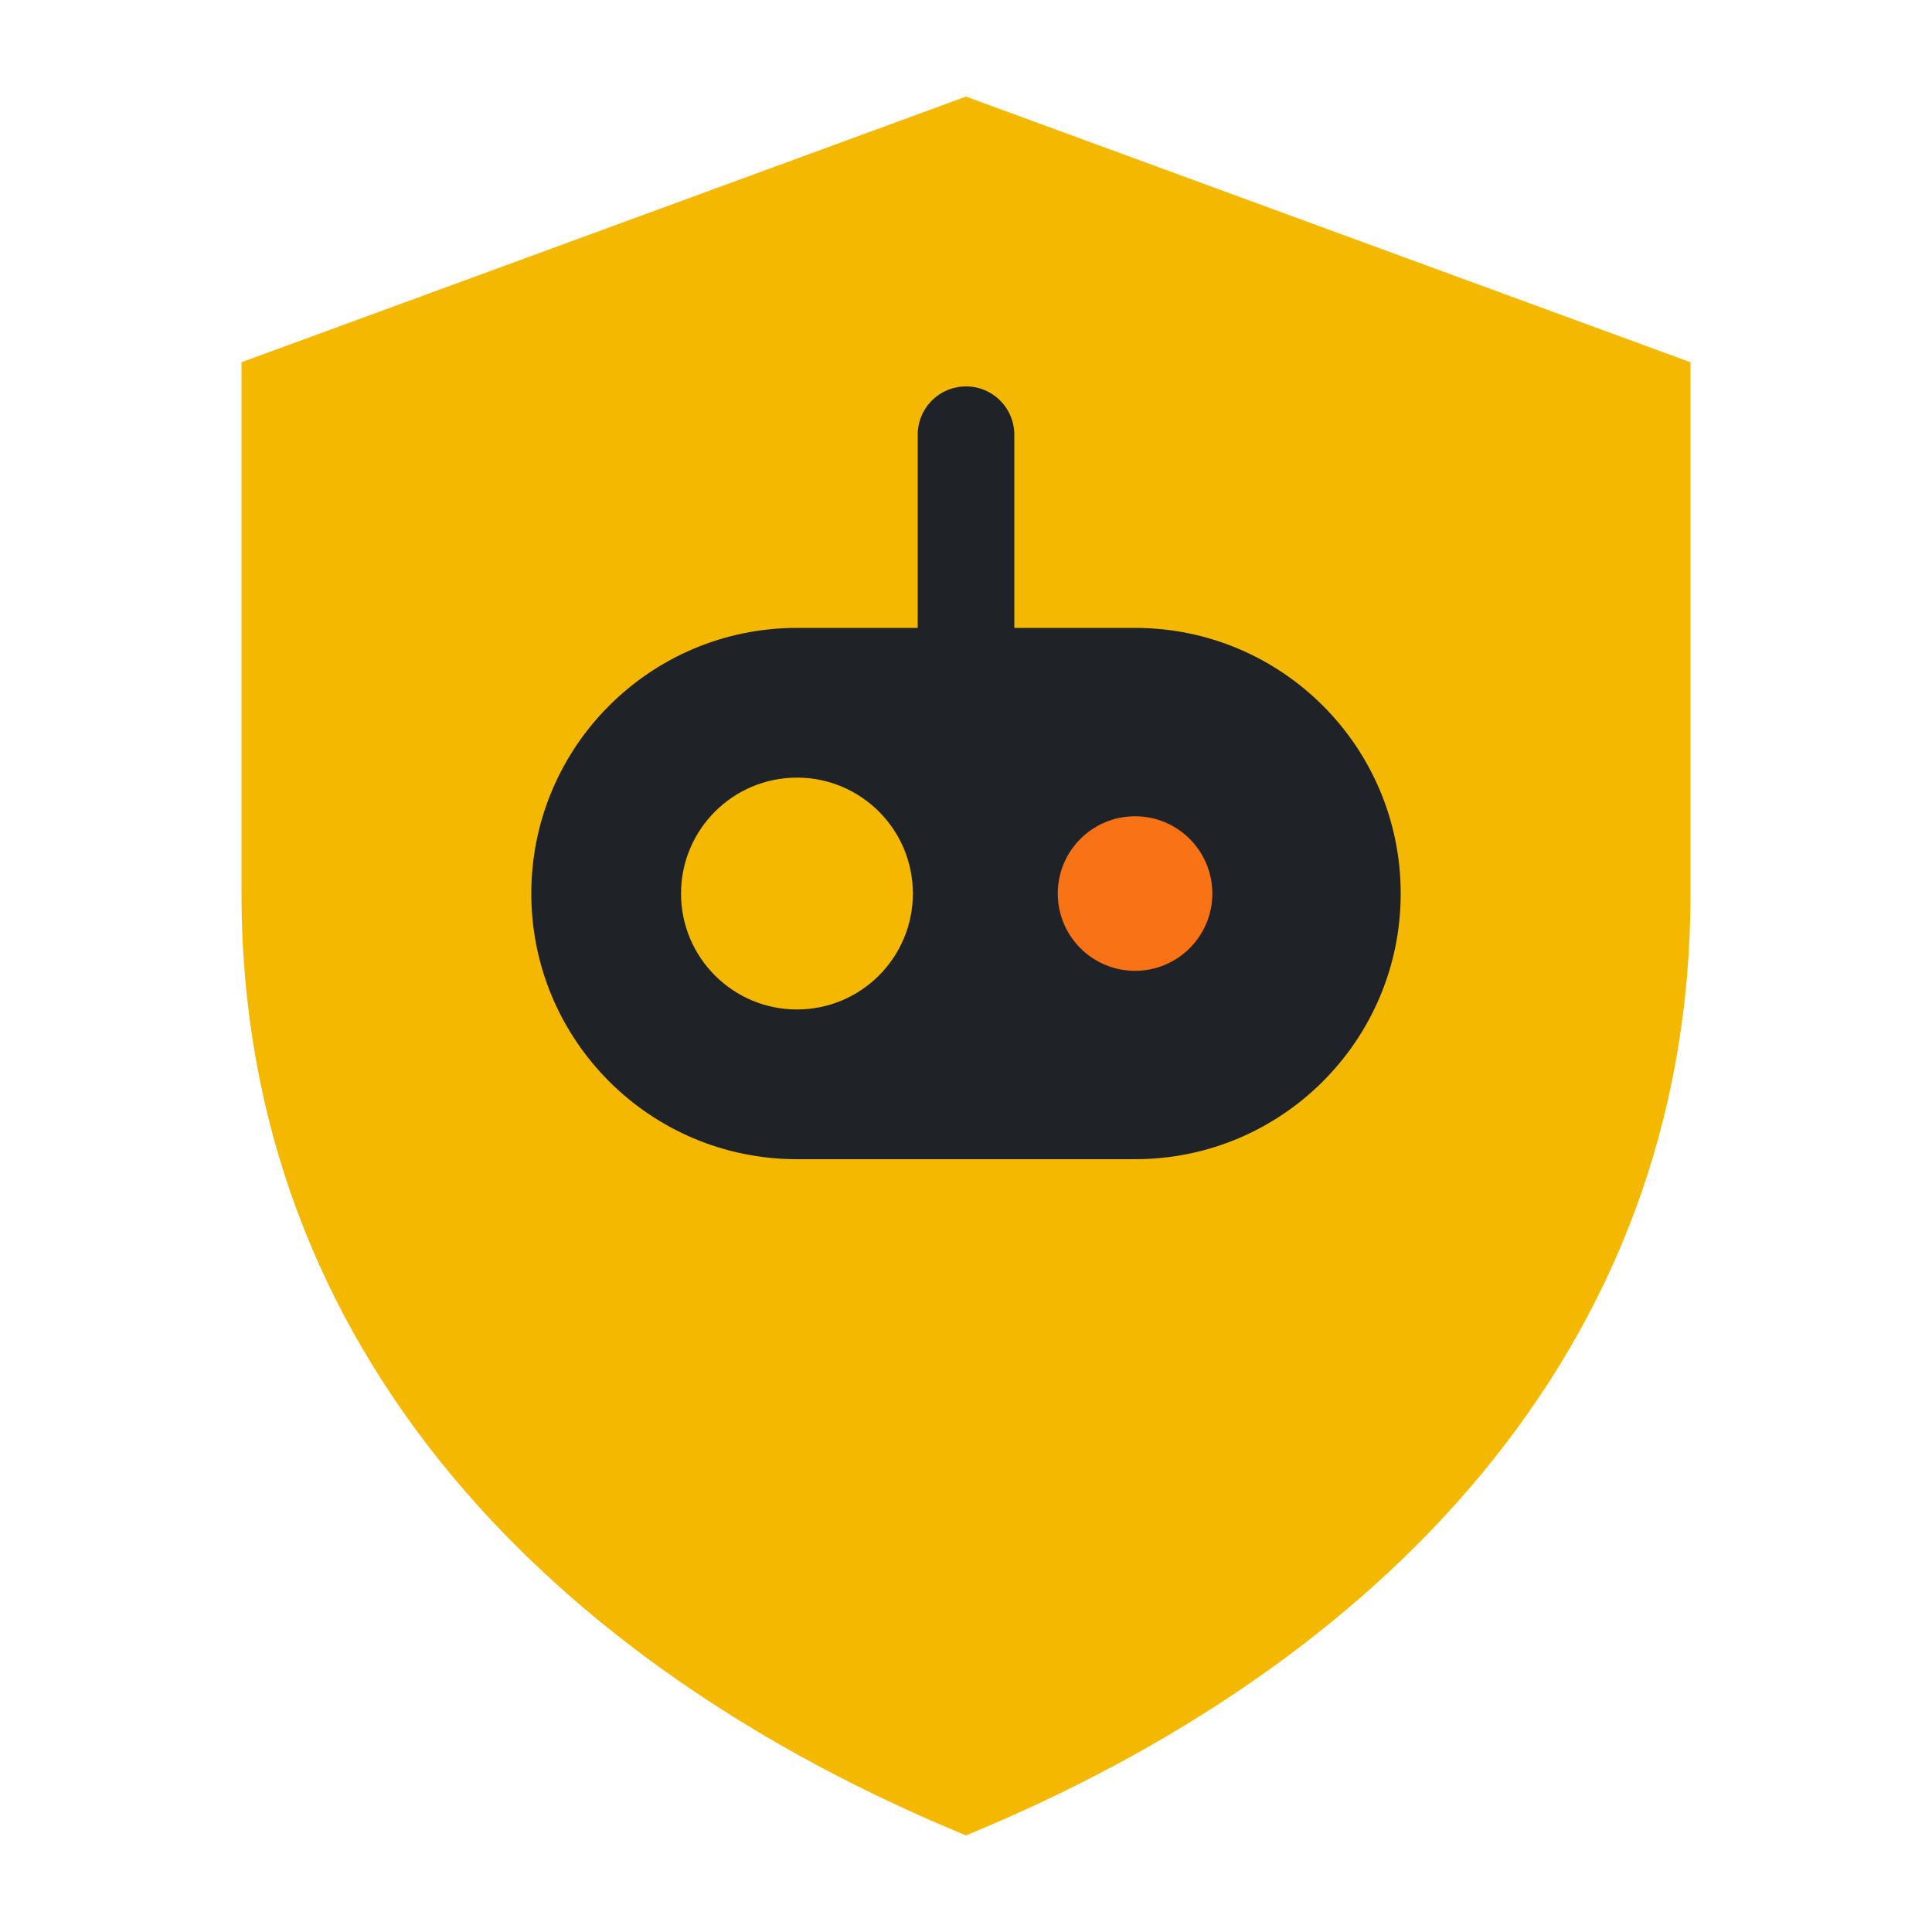
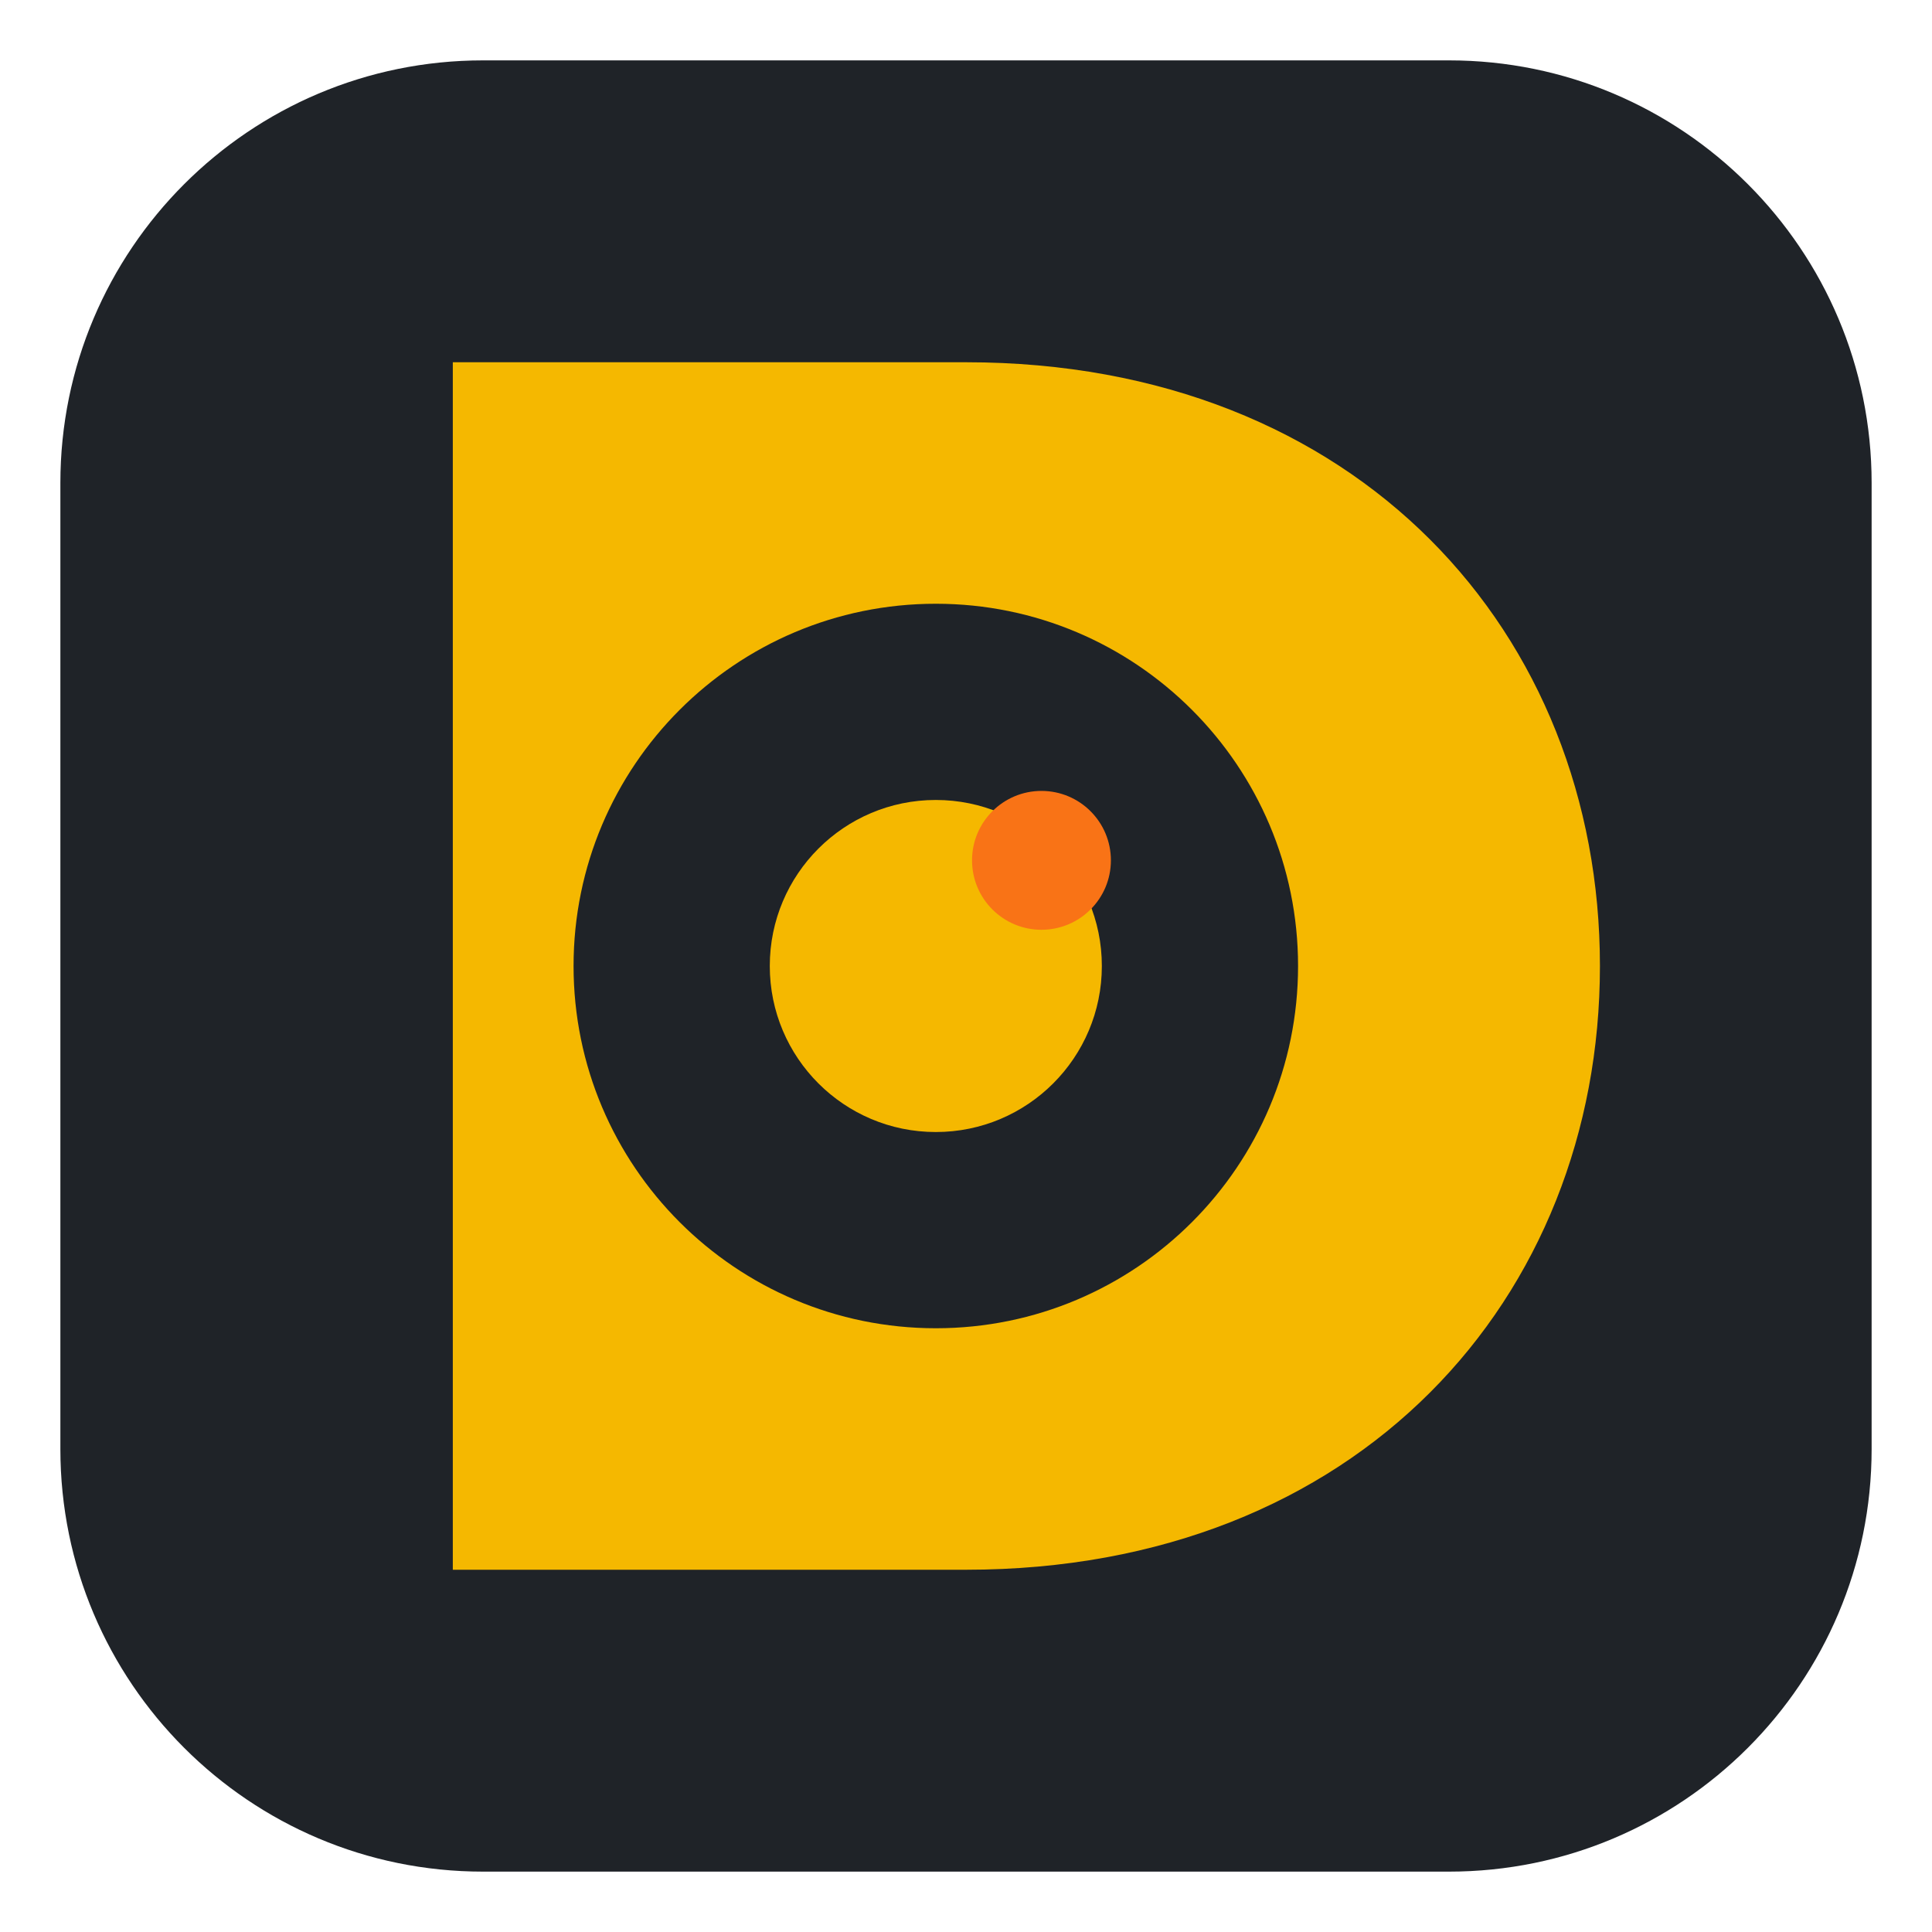
- <svg xmlns="http://www.w3.org/2000/svg" viewBox="0 0 40 40">
-   <path d="M20 2l15 5.5v11c0 9.5-6.5 16-15 19.5C11.5 34.5 5 28 5 18.5v-11z" fill="#f5b800" />
-   <rect x="11" y="13" width="18" height="11" rx="5.5" fill="#1f2328" />
-   <circle cx="16.5" cy="18.5" r="2.4" fill="#f5b800" />
-   <circle cx="23.5" cy="18.5" r="1.6" fill="#f97316" />
-   <path d="M20 13V9" stroke="#1f2328" stroke-width="2" stroke-linecap="round" />
+ <svg xmlns="http://www.w3.org/2000/svg" viewBox="0 0 64 64">
+   <rect x="2" y="2" width="60" height="60" rx="14" fill="#1F2328" />
+   <path d="M15 12h17c13 0 21 9 21 20s-8 20-21 20H15z" fill="#F5B800" />
+   <circle cx="31" cy="32" r="12" fill="#1F2328" />
+   <circle cx="31" cy="32" r="5.5" fill="#F5B800" />
+   <circle cx="34.5" cy="28.5" r="2.3" fill="#F97316" />
</svg>
